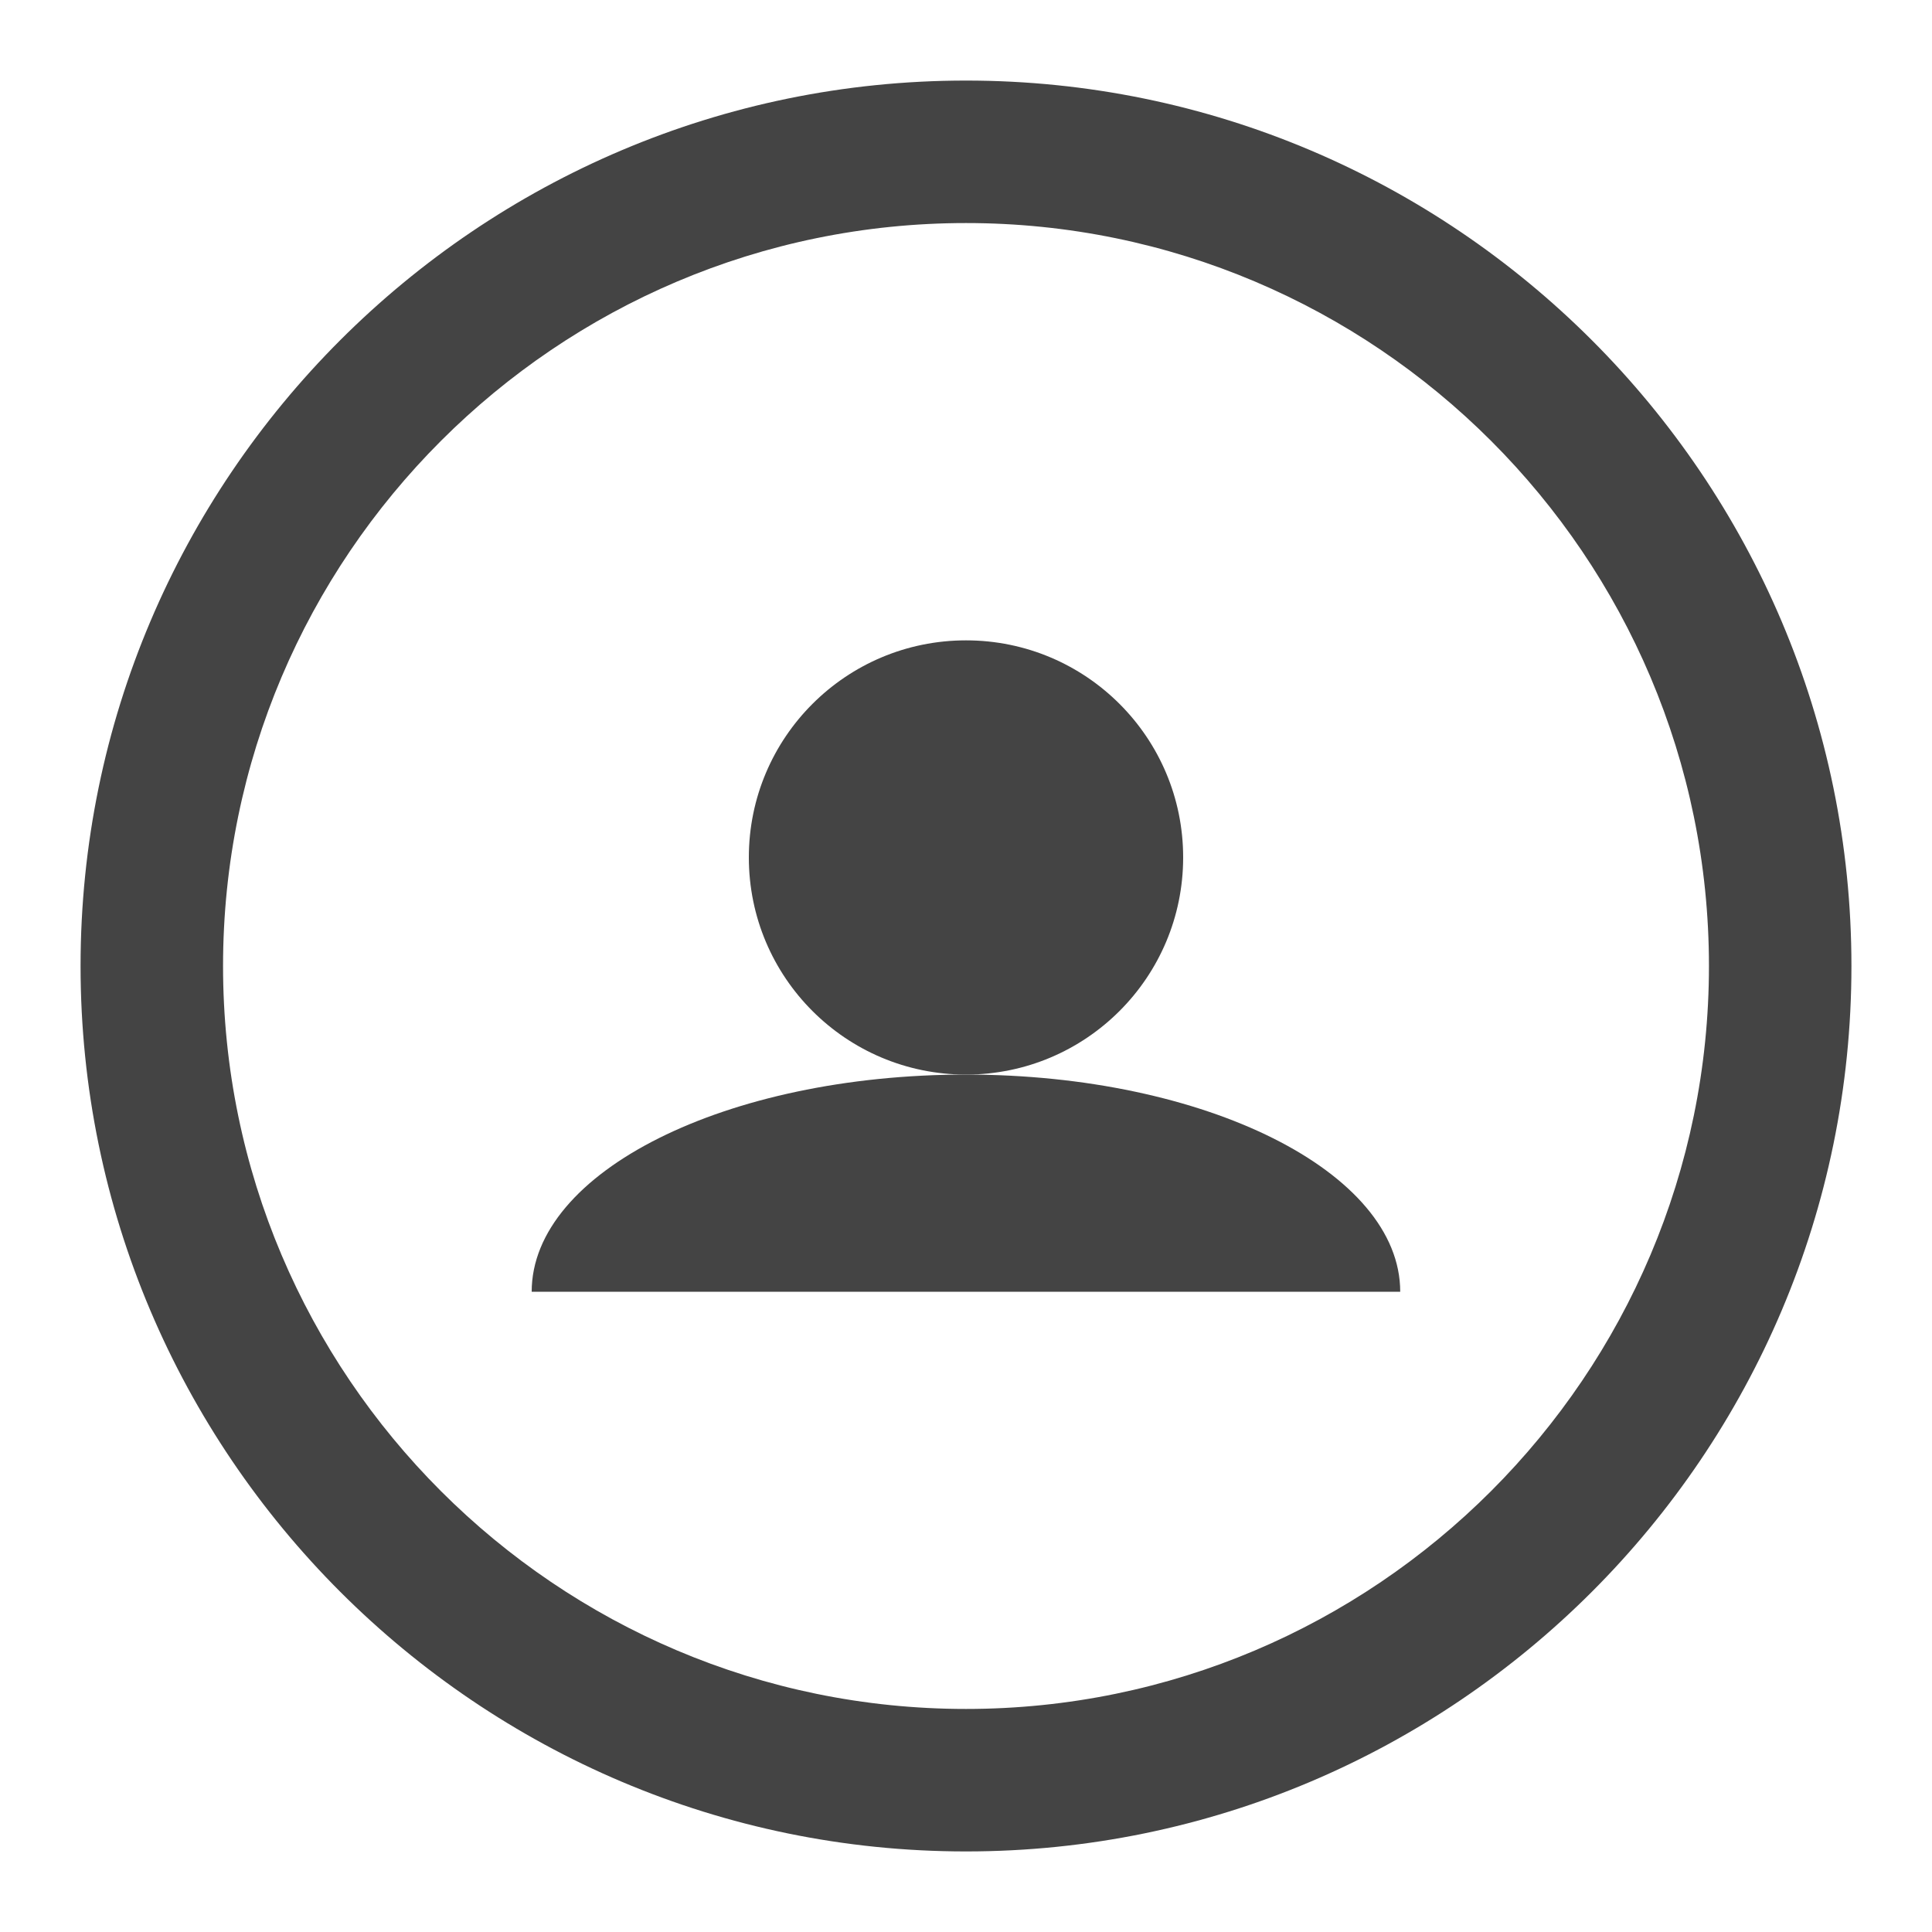
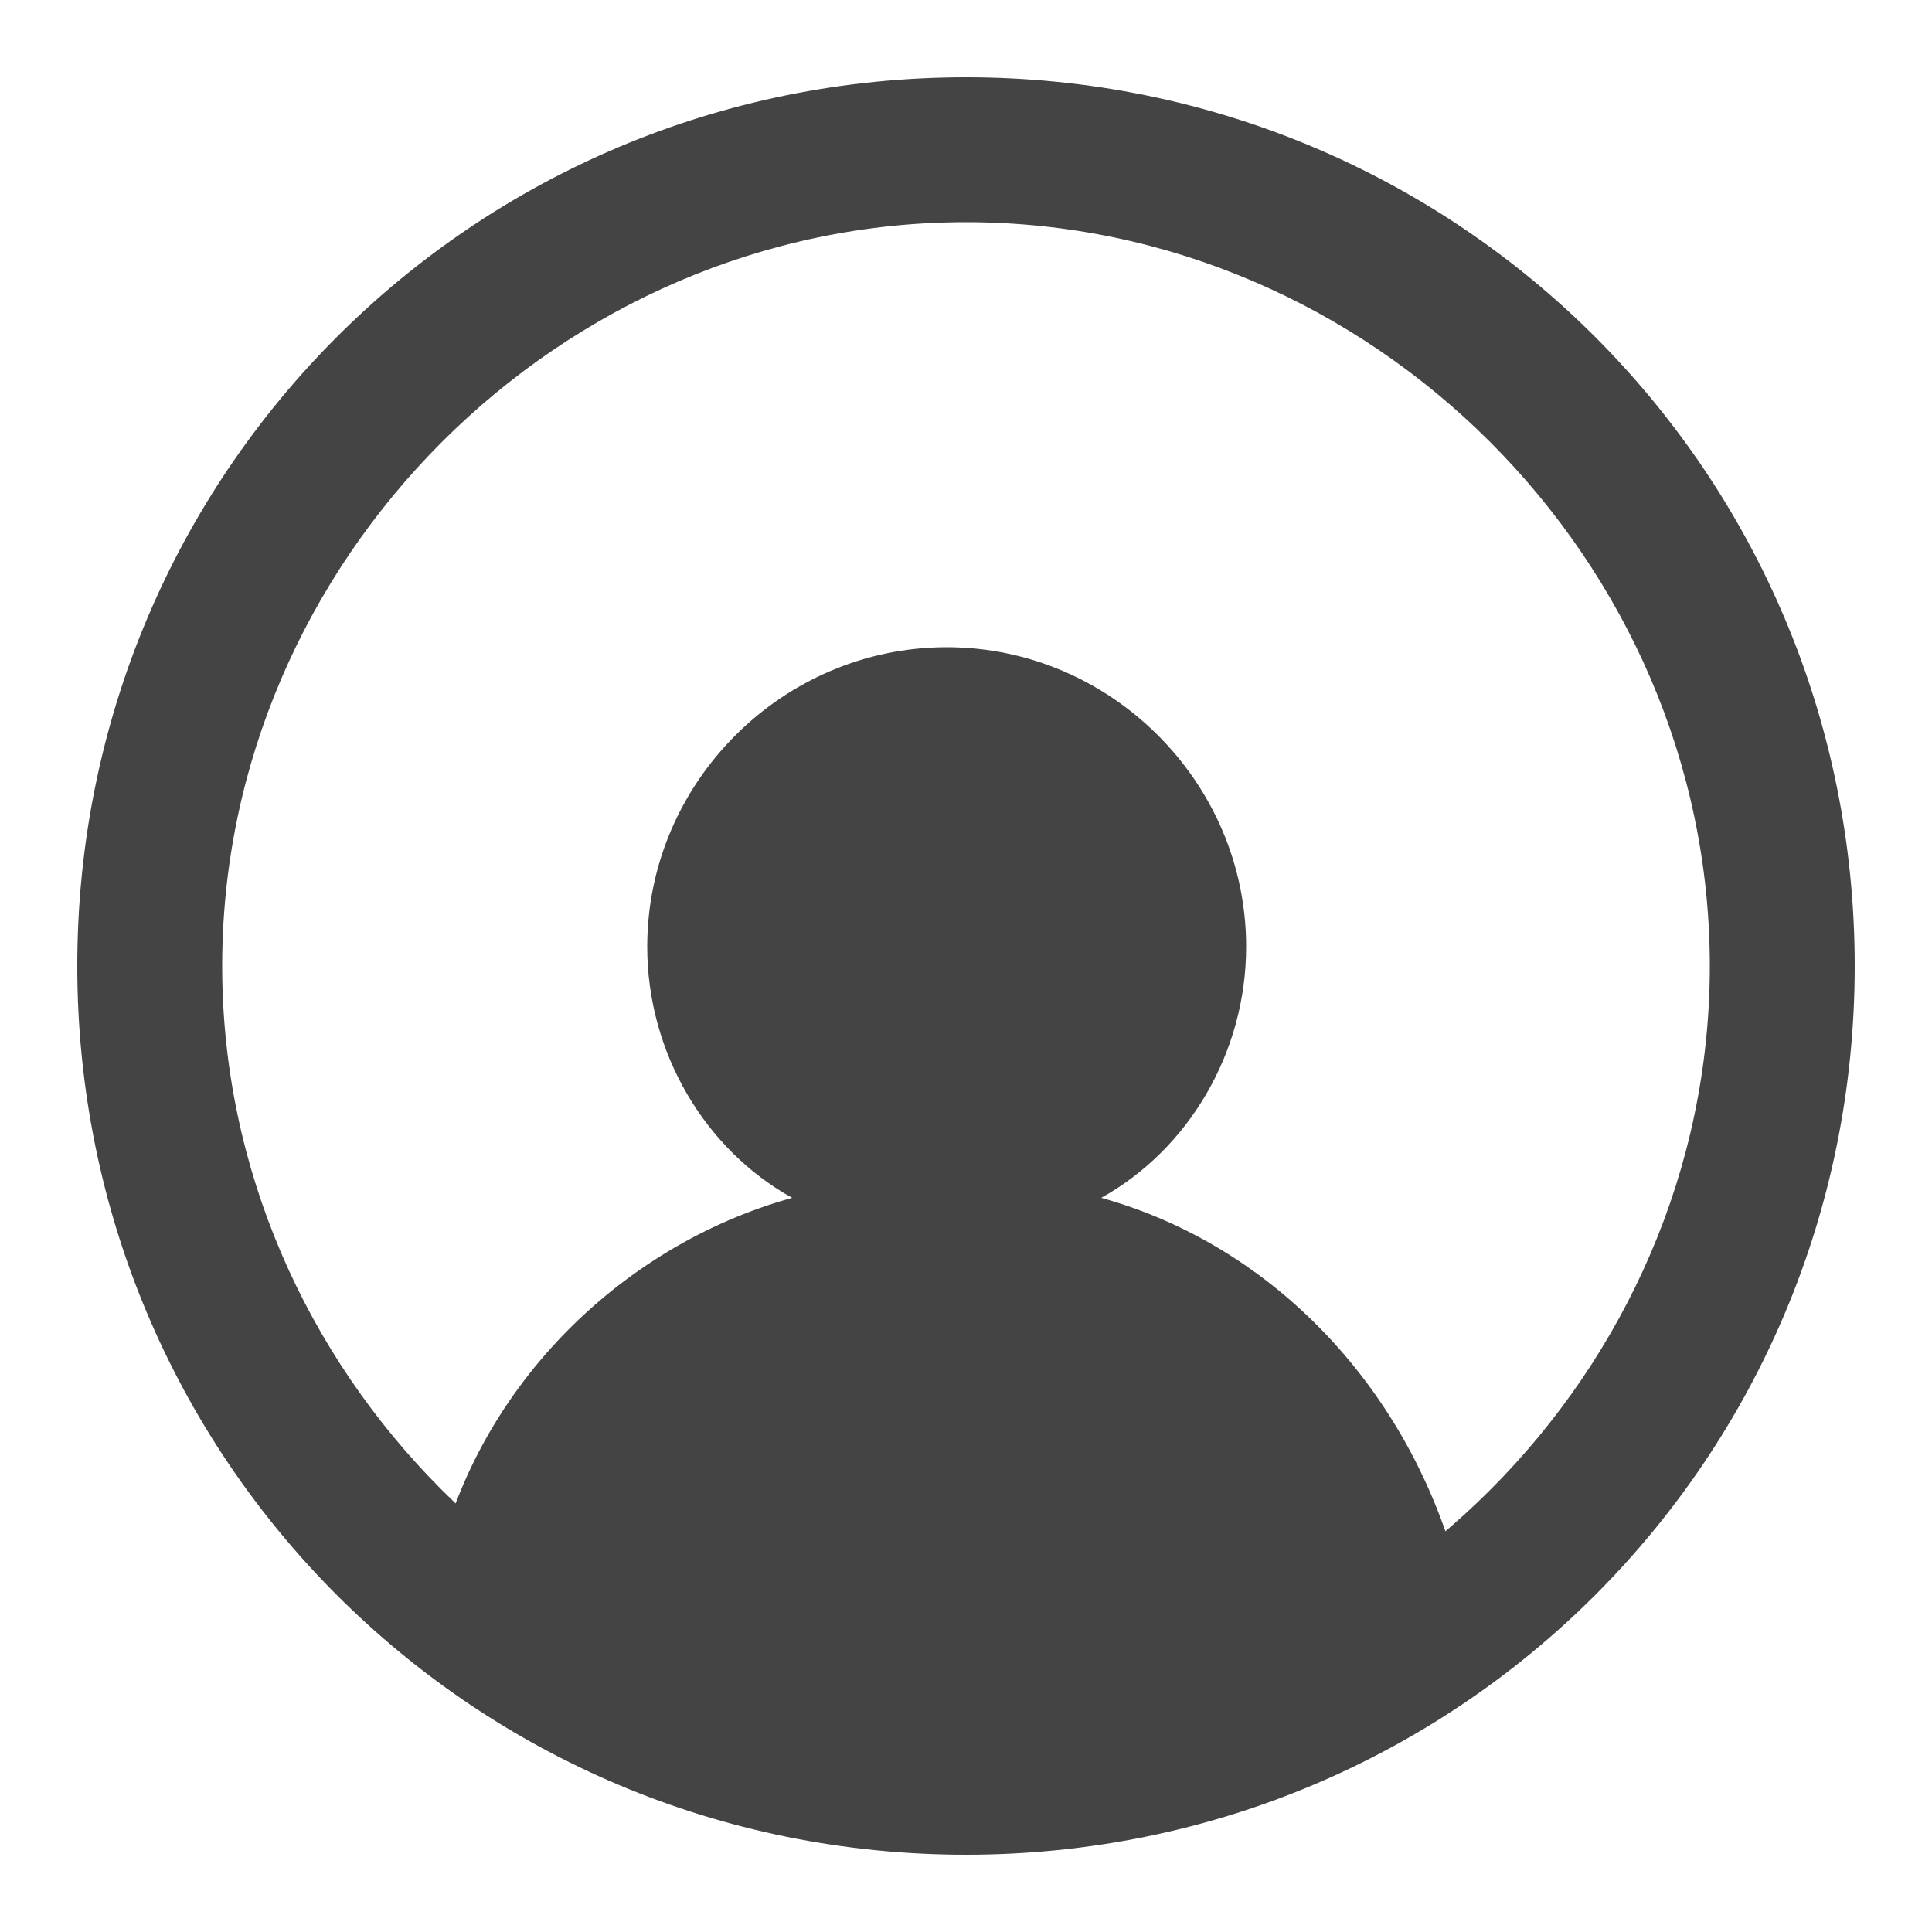
- <svg xmlns="http://www.w3.org/2000/svg" version="1.1" width="20" height="20" viewBox="0 0 20 20">
-   <path d="M12.248 8.876c0 1.241-1.006 2.248-2.248 2.248s-2.248-1.006-2.248-2.248c0-1.241 1.006-2.247 2.248-2.247s2.248 1.006 2.248 2.247z" fill="#444444" />
-   <path d="M10 11.124c-2.484 0-4.496 1.006-4.496 2.248h8.991c0-1.241-2.014-2.248-4.496-2.248z" fill="#444444" />
-   <path d="M10 0.834c-5.054 0-9.166 4.112-9.166 9.166s4.113 9.166 9.166 9.166c5.055 0 9.166-4.111 9.166-9.166s-4.111-9.166-9.166-9.166zM10 17.691c-4.241 0-7.691-3.451-7.691-7.691s3.45-7.691 7.691-7.691c4.241 0 7.691 3.45 7.691 7.691s-3.451 7.691-7.691 7.691z" fill="#444444" />
+ <svg xmlns="http://www.w3.org/2000/svg" version="1.1" x="0px" y="0px" viewBox="0 0 20 20" enable-background="new 0 0 20 20" xml:space="preserve">
+   <g id="Layer_1">
+     <path fill="#444444" d="M10,19.2c-5.1,0-9.2-4.1-9.2-9.2S4.9,0.8,10,0.8s9.2,4.1,9.2,9.2S15.1,19.2,10,19.2z M10,2.3   c-4.2,0-7.7,3.5-7.7,7.7s3.5,7.7,7.7,7.7c4.2,0,7.7-3.5,7.7-7.7S14.2,2.3,10,2.3z" />
+   </g>
+   <g id="Layer_2">
+     <path fill="#444444" d="M4.5,17.3L4.5,17.3l0.2,0.2c0,0,0.1,0.1,0.1,0.1c0,0,0,0,0,0c0.4,0.2,0.7,0.5,1.1,0.6c0,0,0,0,0,0   c0.1,0.1,0.3,0.1,0.4,0.2c0,0,0,0,0,0c0.4,0.2,0.8,0.3,1.2,0.4c0,0,0,0,0.1,0C7.9,18.9,8,19,8.1,19c0,0,0,0,0.1,0   C8.5,19,8.7,19.1,9,19.1c0,0,0.1,0,0.1,0c0.1,0,0.2,0,0.3,0c0,0,0.1,0,0.1,0c0.1,0,0.3,0,0.4,0s0.3,0,0.4,0c0,0,0.1,0,0.1,0   c0.1,0,0.2,0,0.3,0c0,0,0.1,0,0.1,0c0.3,0,0.6-0.1,0.9-0.1c0,0,0,0,0.1,0c0.1,0,0.3-0.1,0.4-0.1c0,0,0,0,0.1,0   c0.4-0.1,0.8-0.3,1.2-0.4c0,0,0,0,0,0c0.1-0.1,0.3-0.1,0.4-0.2c0,0,0,0,0,0c0.4-0.2,0.8-0.4,1.1-0.6c0,0,0,0,0,0   c0,0,0.1-0.1,0.1-0.1l0.2-0.2l0,0l-0.2-1.1c-0.5-1.9-1.9-3.4-3.7-3.9c0.9-0.5,1.5-1.5,1.5-2.6c0-1.7-1.4-3.1-3.1-3.1   c-1.7,0-3.1,1.4-3.1,3.1c0,1.1,0.6,2.1,1.5,2.6c-1.8,0.5-3.3,2-3.7,3.9L4.5,17.3z" />
+   </g>
</svg>
